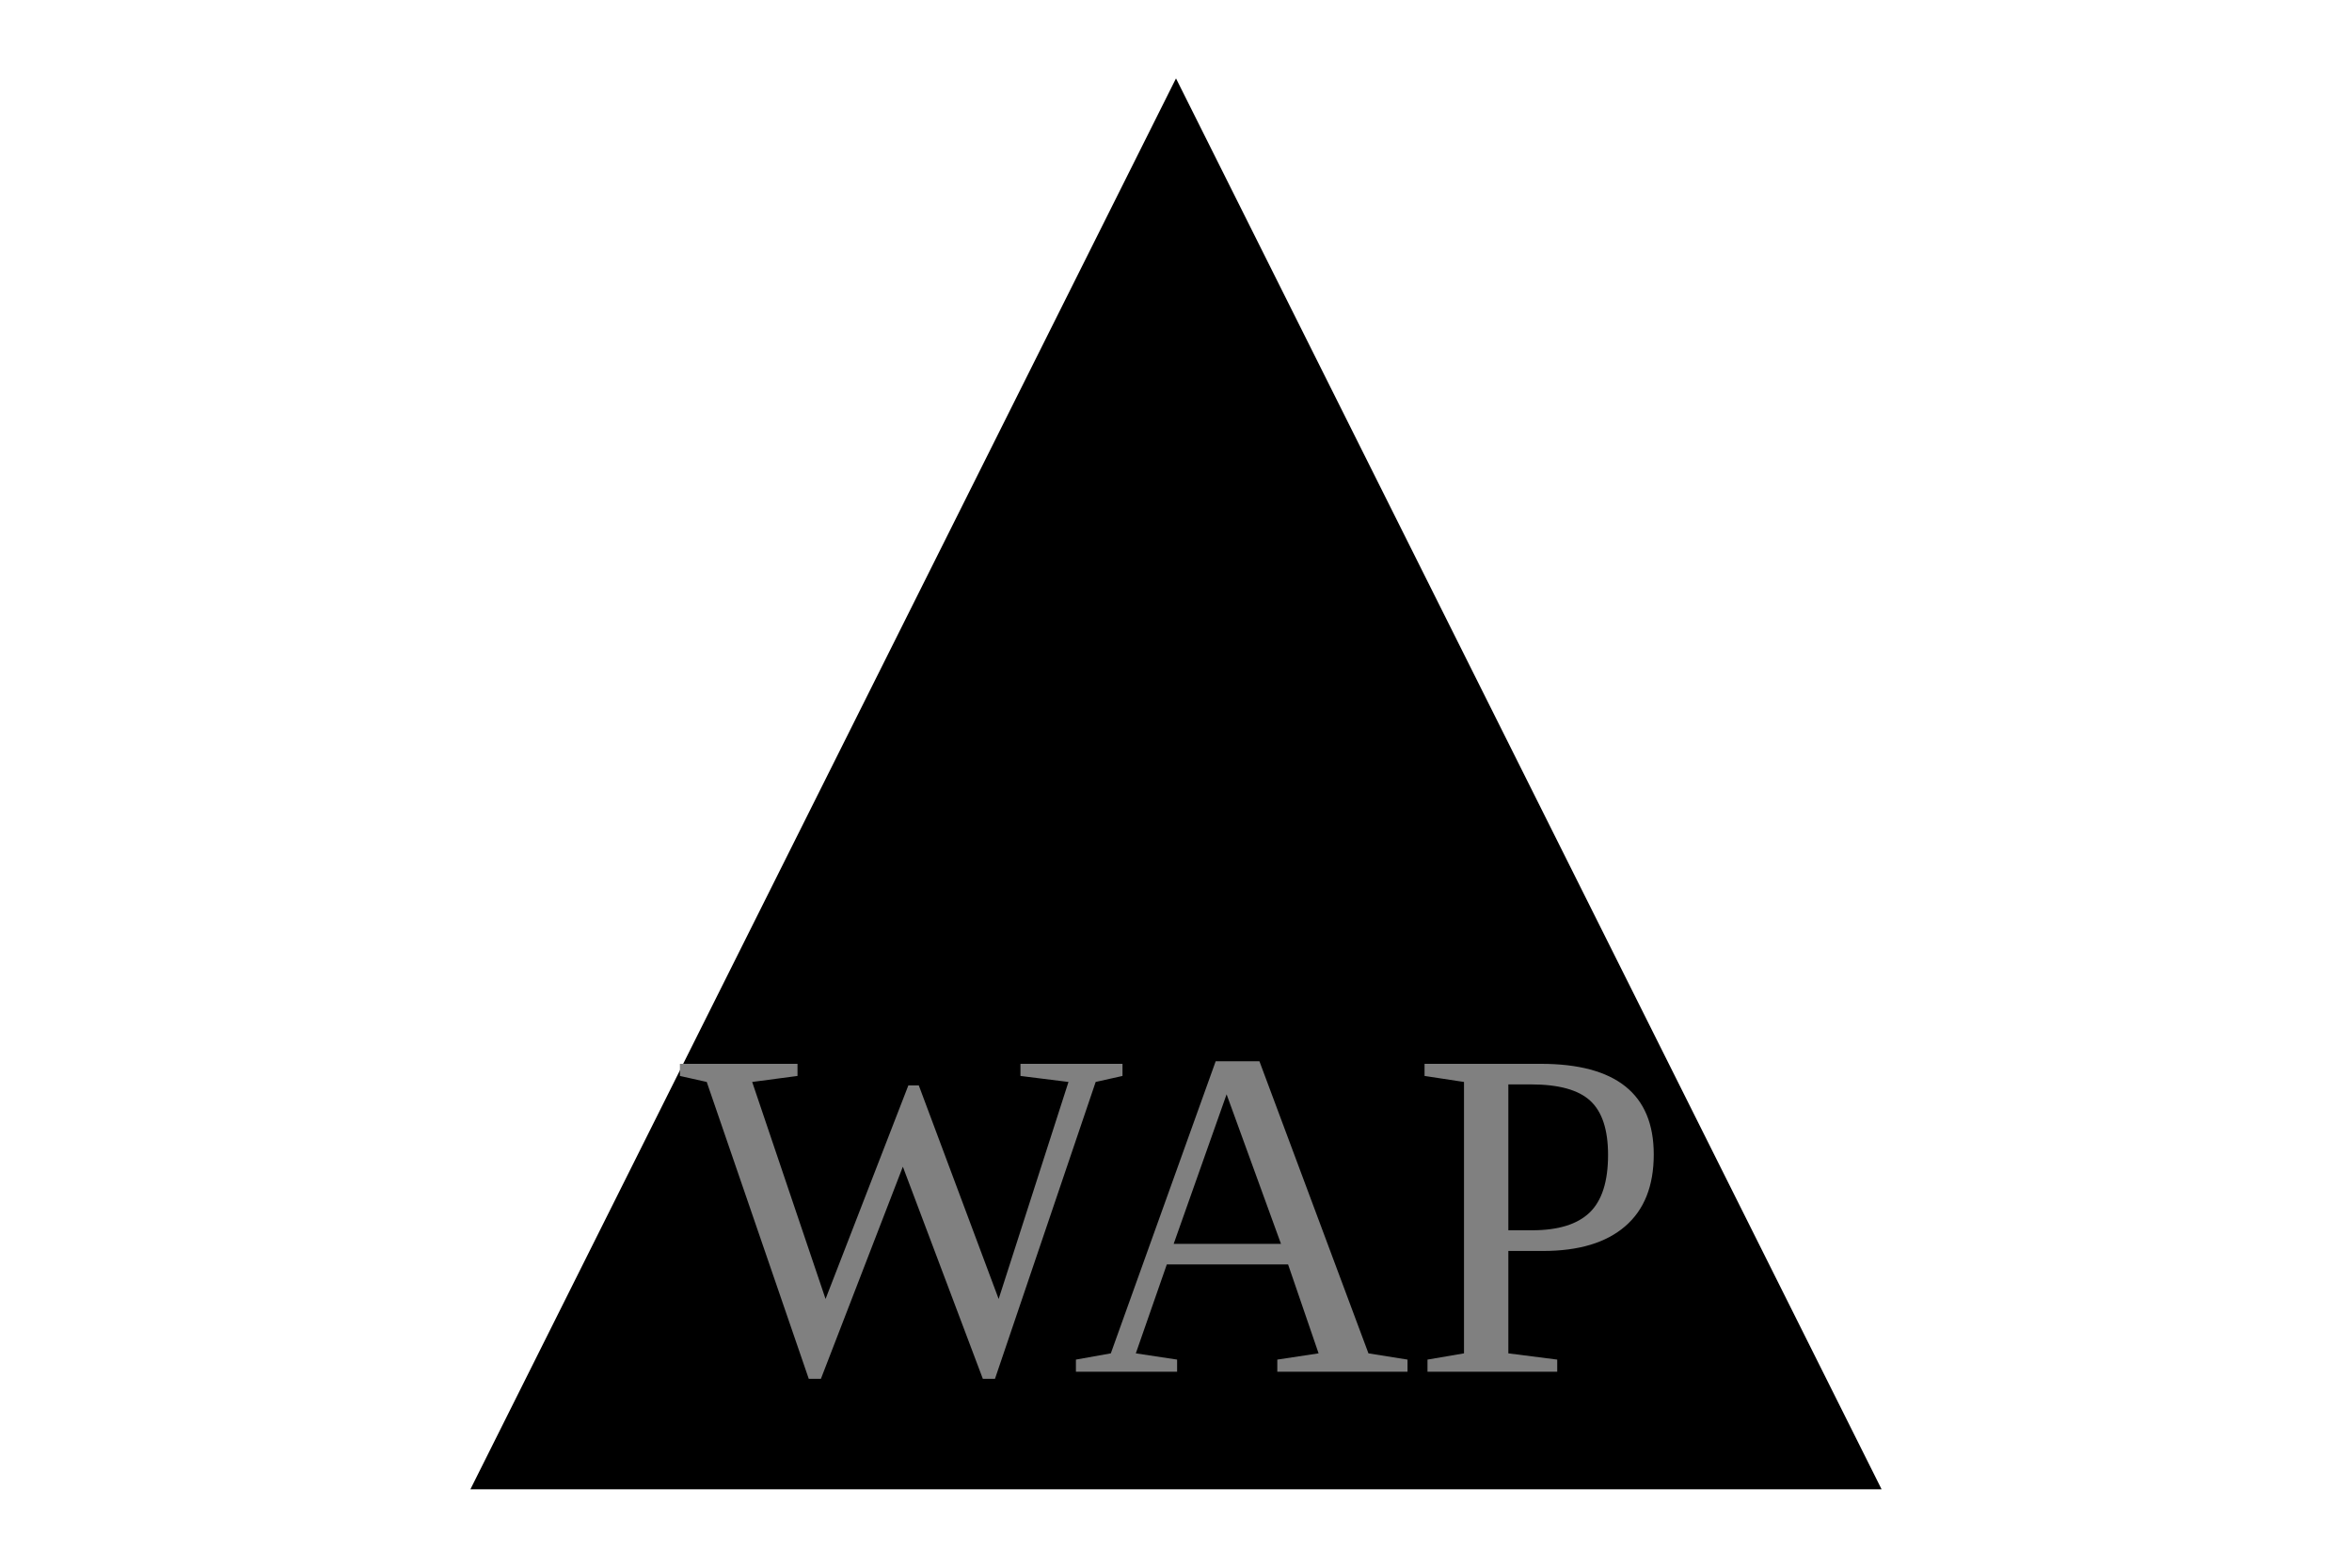
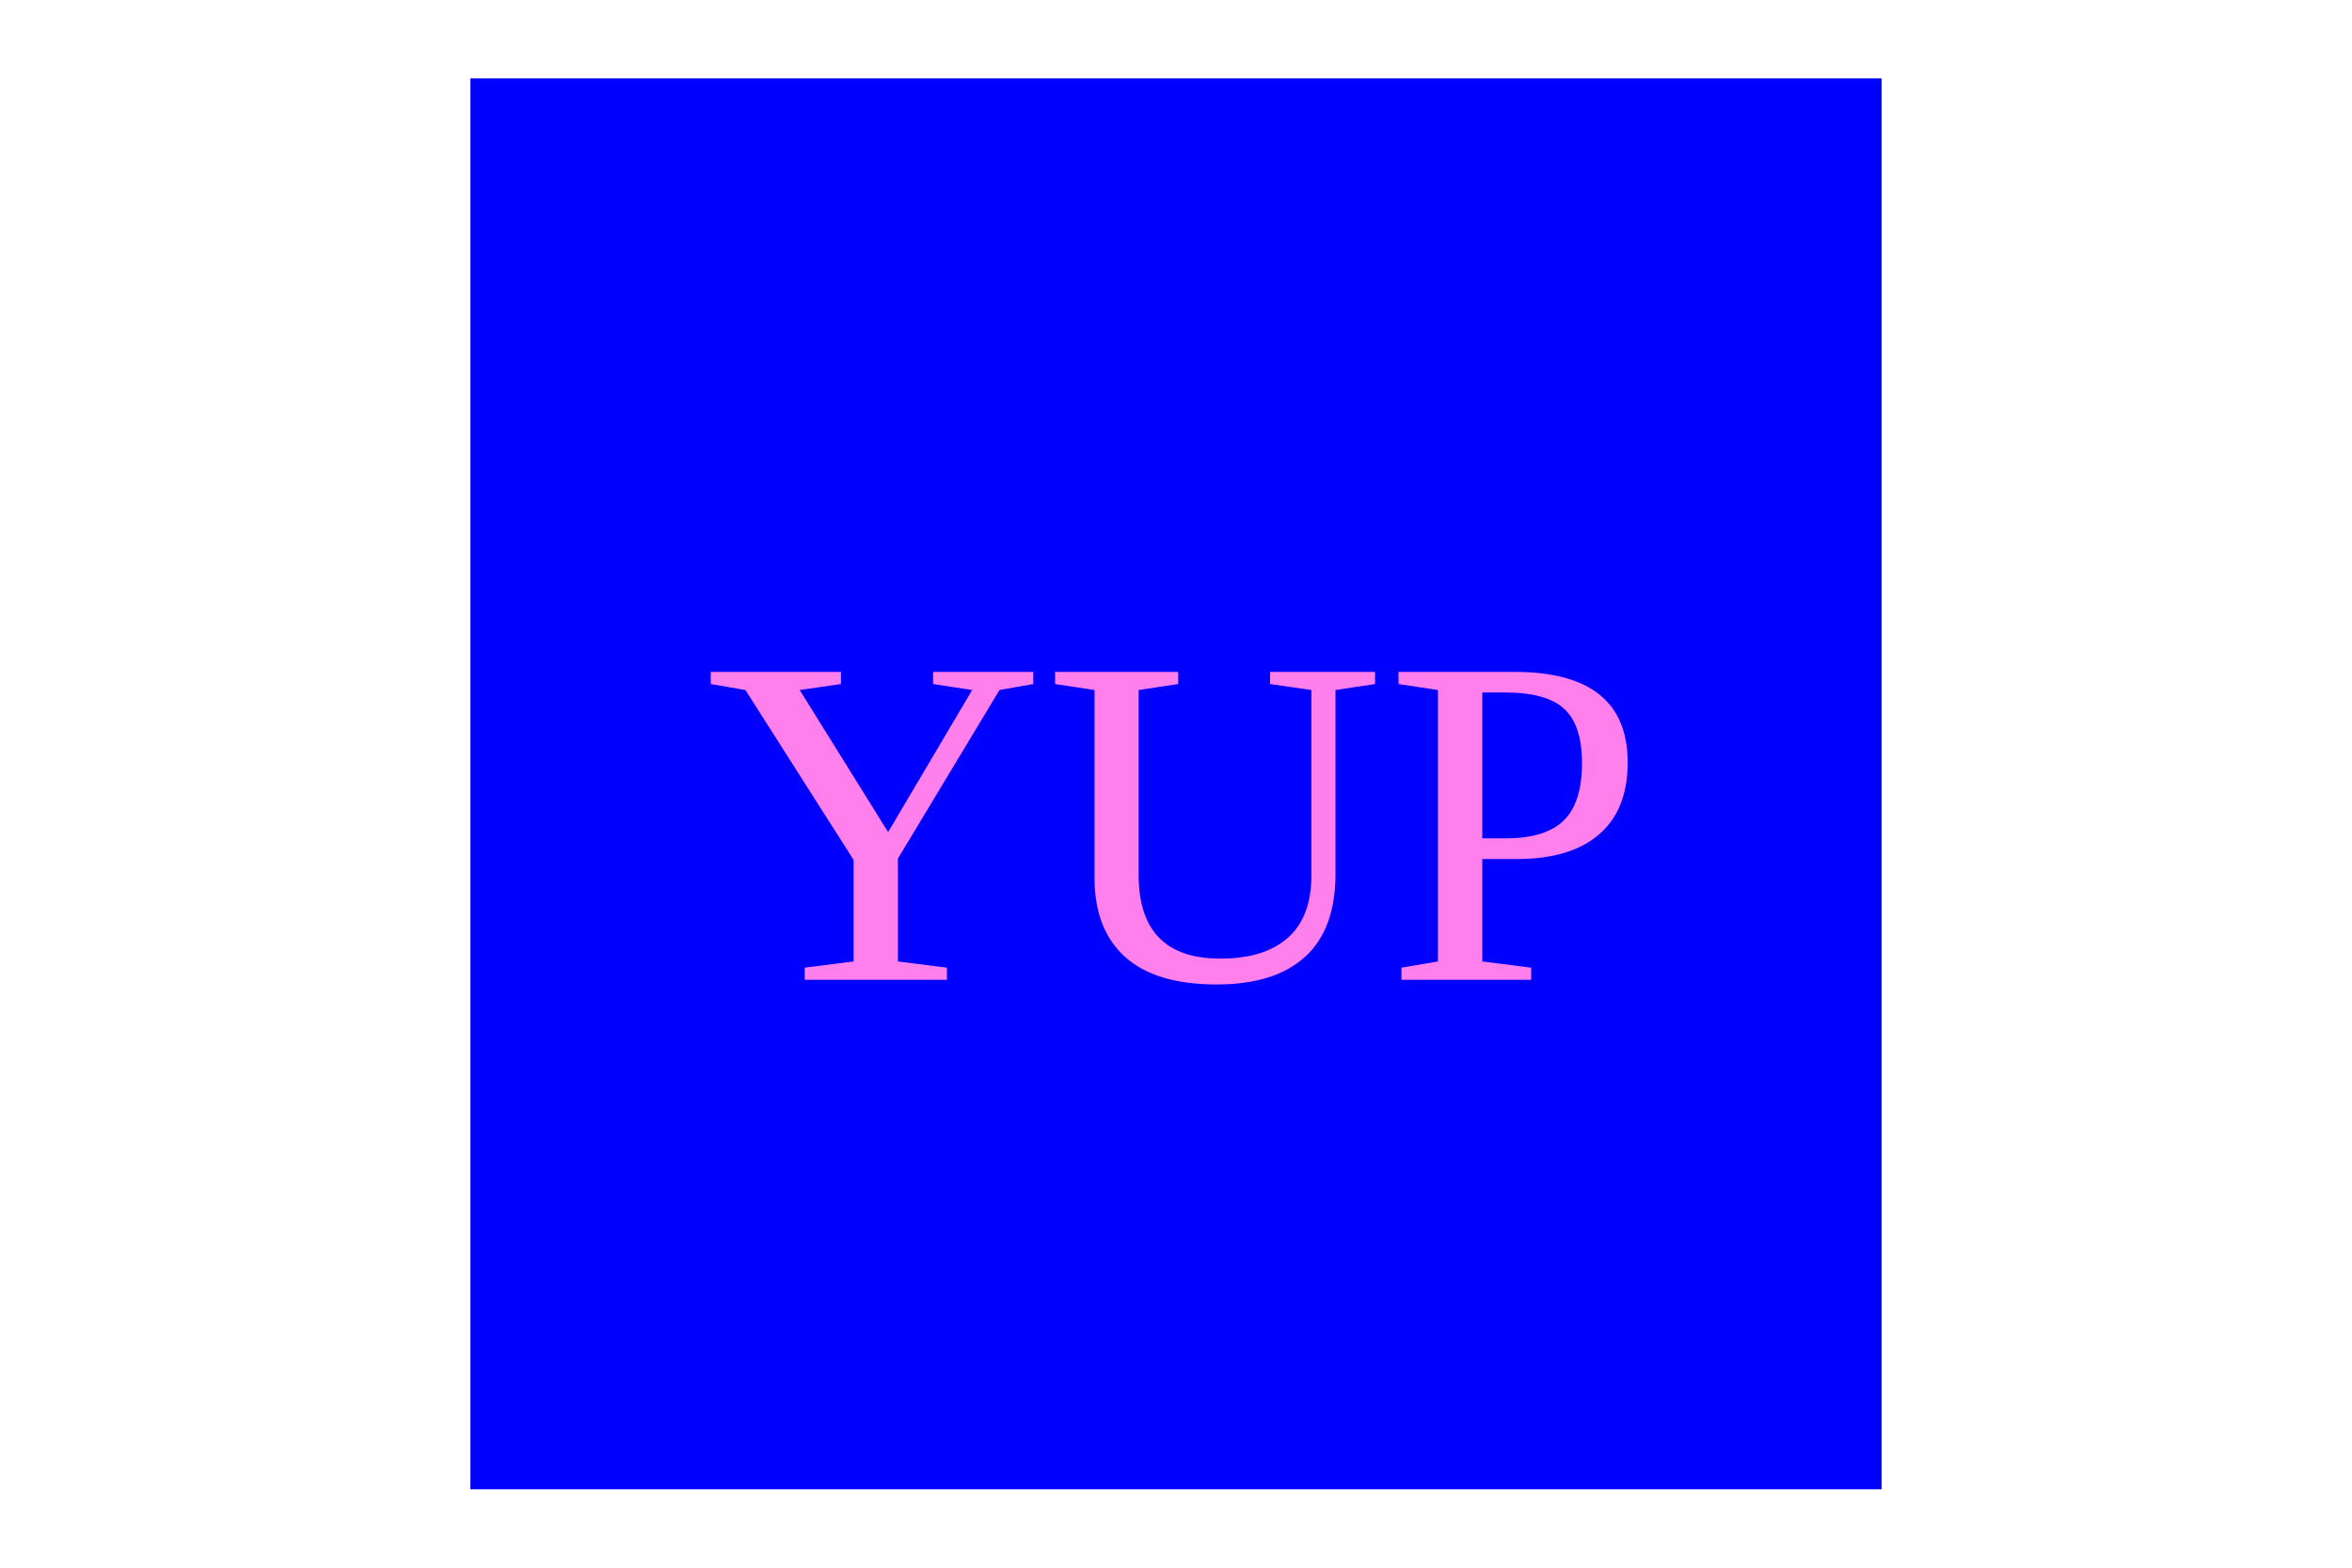
<svg xmlns="http://www.w3.org/2000/svg" version="1.1" width="300" height="200">
-   <polygon points="150,10 240,190 60,190" fill="Purlple" />
-   <text x="150" y="175" font-size="60" text-anchor="middle" fill="Gray">WAP</text>
+   <rect x="60" y="10" width="180" height="180" fill="#0000ff" />
+   <text x="150" y="125" font-size="60" text-anchor="middle" fill="#ff80ed">YUP</text>
</svg>
